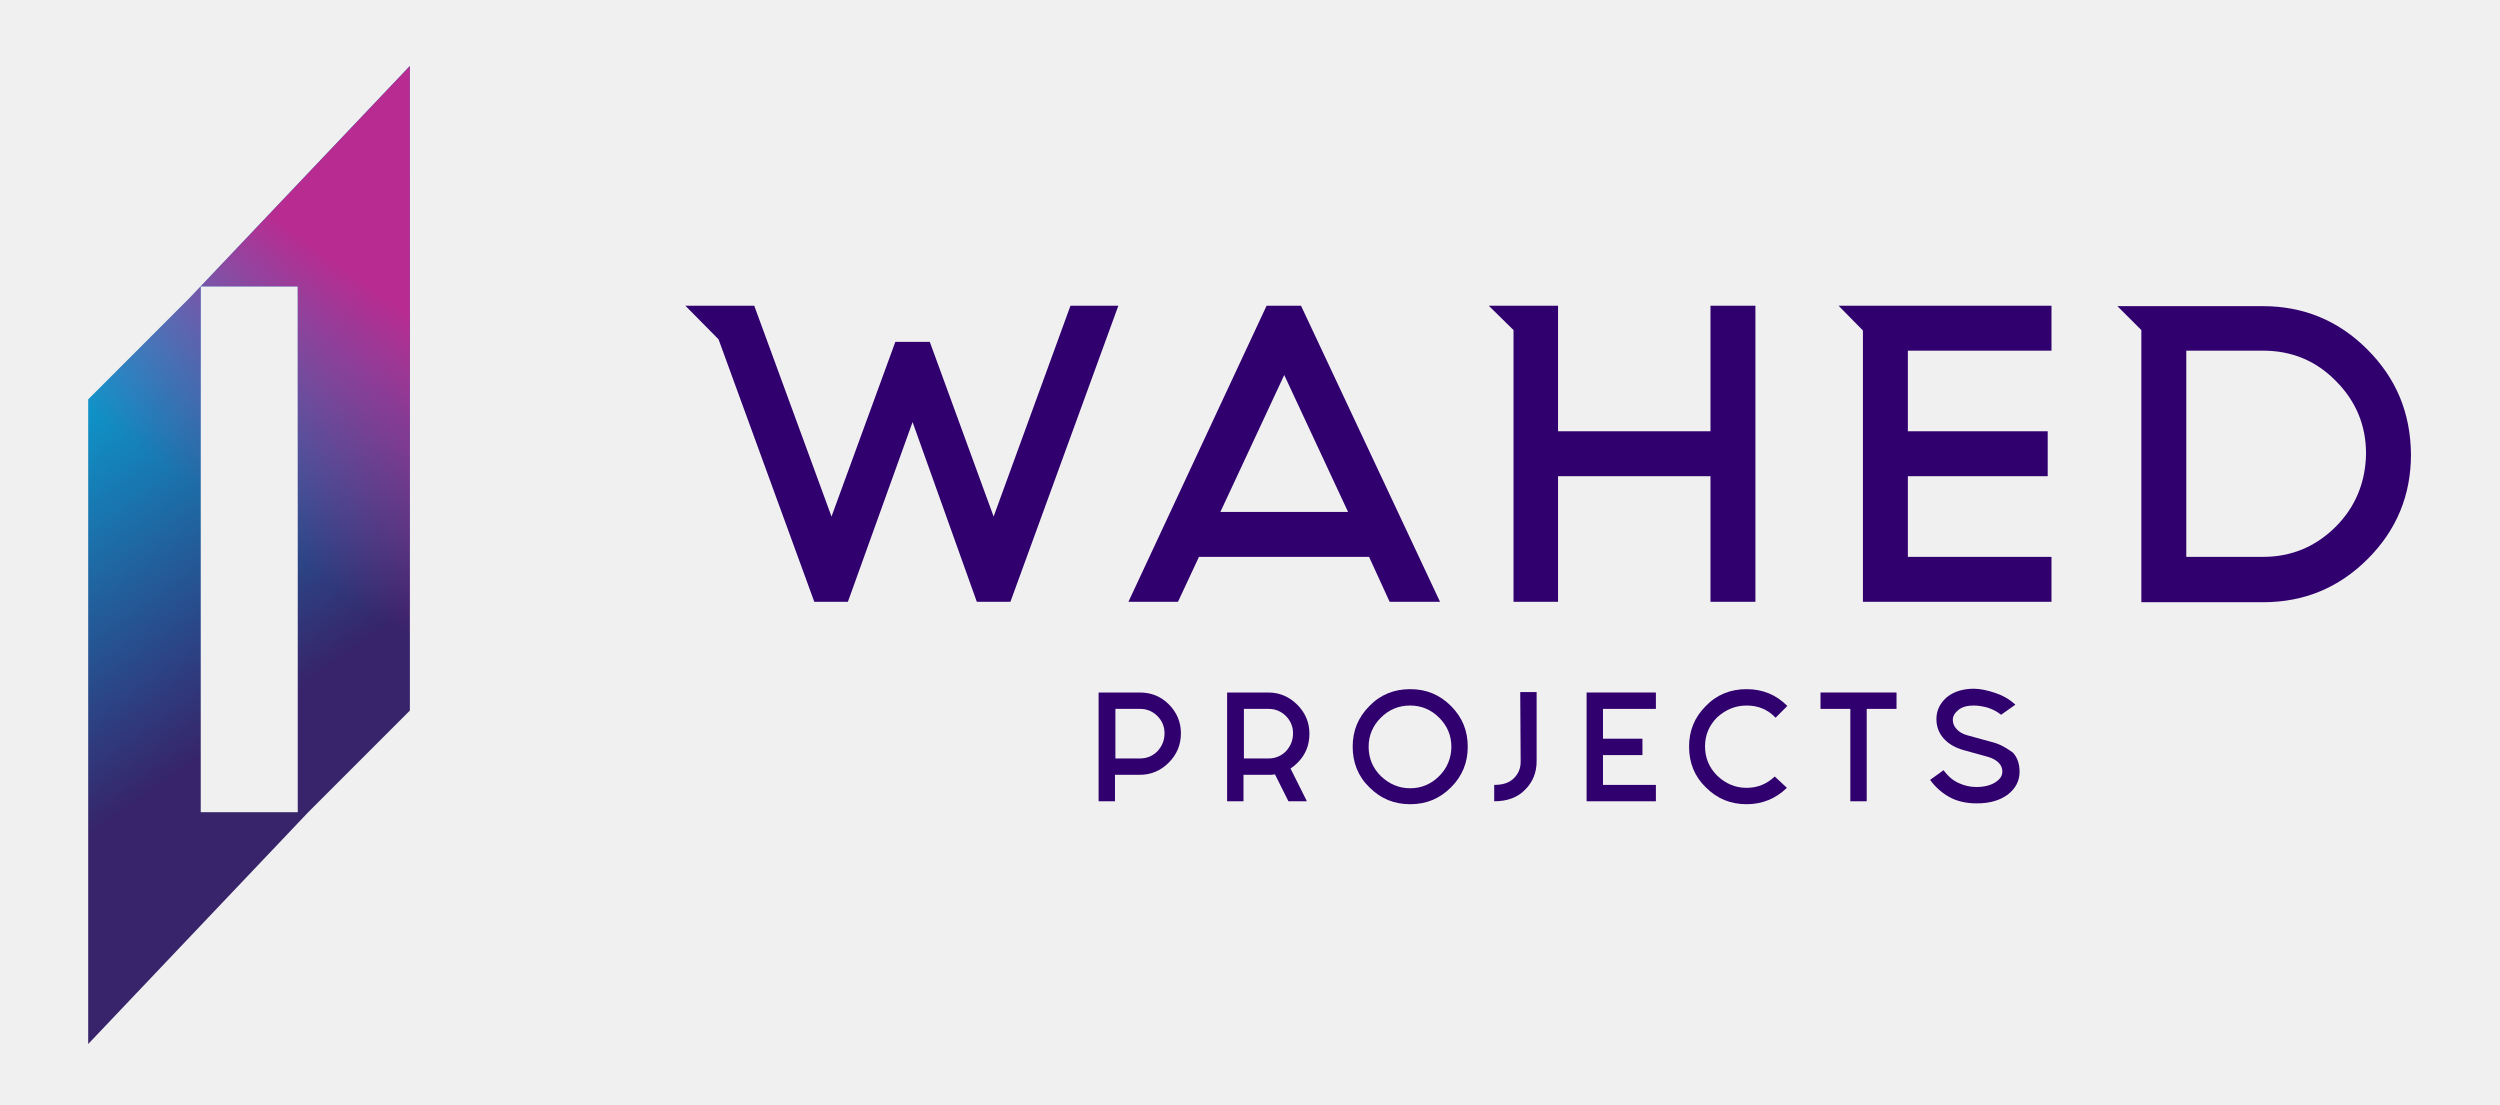
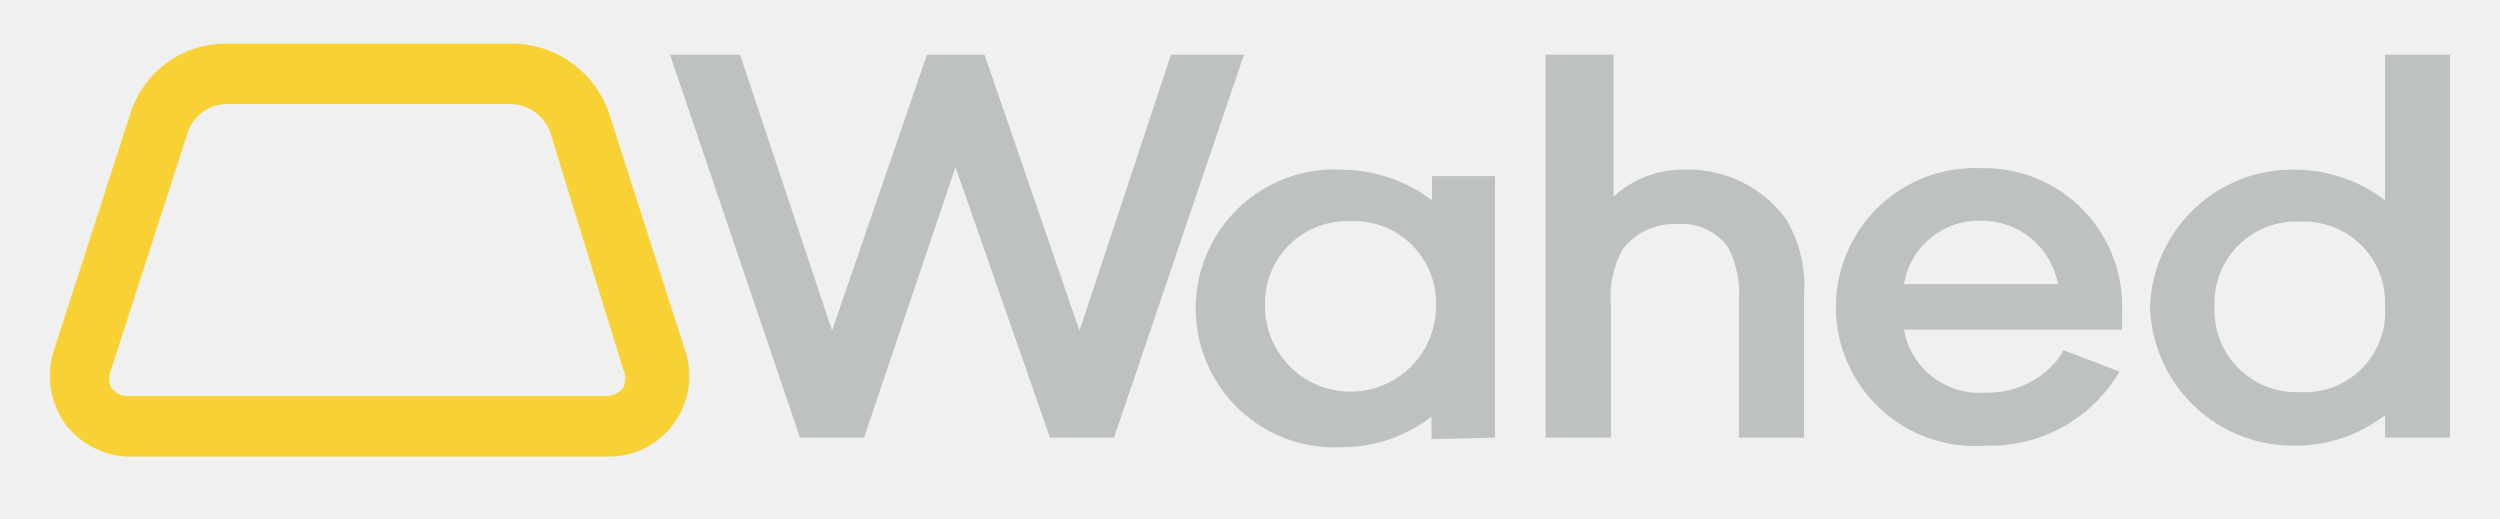
- <svg xmlns="http://www.w3.org/2000/svg" version="1.1" id="Layer_1" x="0px" y="0px" viewBox="0 0 595.3 263" style="enable-background:new 0 0 595.3 263;" xml:space="preserve">
-   <style type="text/css">
- 	.st0{fill:#31006F;}
- 	.st1{fill:url(#SVGID_1_);}
- 	.st2{fill:url(#SVGID_00000093868886438208241920000008168960292440744347_);}
- 	.st3{fill:#FFFFFF;}
- </style>
-   <g>
-     <g>
-       <polygon class="st0" points="254.9,72.8 236.6,123 221.4,81.4 213.2,81.4 198,123 179.6,72.8 179.4,72.8 179.4,72.8 163.2,72.8     171.1,80.8 193.9,143.3 201.9,143.3 217.3,100.5 232.6,143.3 240.6,143.3 266.3,72.8   " />
-       <path class="st0" d="M330.9,143.3h12l-33.1-70.5h-8.2l-32.9,70.5h11.8l5-10.7h40.5L330.9,143.3z M290.6,121.9l15.2-32.6l15.2,32.6    H290.6z" />
-       <polygon class="st0" points="407.3,143.3 418,143.3 418,72.8 407.3,72.8 407.3,102.7 371,102.7 371,72.8 370.8,72.8 370.8,72.8     354.5,72.8 360.4,78.6 360.4,143.3 371,143.3 371,113.4 407.3,113.4   " />
-       <path class="st0" d="M563.7,83.2c-6.9-6.9-15.2-10.3-24.9-10.3h-18.3v0h-16.3l5.7,5.7v64.8h29c9.7,0,18-3.4,24.9-10.3    c6.9-6.9,10.3-15.2,10.3-24.9C574,98.3,570.6,90.1,563.7,83.2z M556.2,125.4c-4.8,4.8-10.6,7.2-17.3,7.2h-18.3V83.5h18.3    c6.8,0,12.6,2.4,17.3,7.2c4.8,4.8,7.2,10.6,7.2,17.3C563.3,114.8,560.9,120.7,556.2,125.4z" />
-       <path class="st0" d="M271.4,164.9h-9.8v25.9h3.9v-6.3h5.9c2.7,0,5-1,6.9-2.9c1.9-1.9,2.9-4.2,2.9-7c0-2.7-1-5-2.9-6.9    C276.4,165.8,274.1,164.9,271.4,164.9z M275.6,178.9c-1.1,1.1-2.5,1.7-4.1,1.7h-5.9v-11.8h5.9c1.6,0,3,0.6,4.1,1.7    c1.1,1.1,1.7,2.5,1.7,4.1C277.3,176.3,276.7,177.7,275.6,178.9z" />
-       <path class="st0" d="M311.8,174.7c0-2.7-1-5-2.9-6.9c-1.9-1.9-4.2-2.9-6.9-2.9h-9.8v25.9h3.9v-6.3h5.9c0.6,0,1.1,0,1.6-0.1    l3.2,6.4h4.4l-3.9-7.8c0.6-0.4,1.1-0.8,1.7-1.4C310.9,179.7,311.8,177.4,311.8,174.7z M306.2,178.9c-1.1,1.1-2.5,1.7-4.1,1.7h-5.9    v-11.8h5.9c1.6,0,3,0.6,4.1,1.7c1.1,1.1,1.7,2.5,1.7,4.1C307.9,176.3,307.3,177.7,306.2,178.9z" />
-       <path class="st0" d="M335.8,164.1c-3.8,0-7.1,1.3-9.7,4c-2.7,2.7-4,5.9-4,9.7c0,3.8,1.3,7.1,4,9.7c2.7,2.7,5.9,4,9.7,4    c3.8,0,7-1.3,9.7-4c2.7-2.7,4-5.9,4-9.7c0-3.8-1.3-7-4-9.7C342.8,165.4,339.6,164.1,335.8,164.1z M342.7,184.8    c-1.9,1.9-4.2,2.9-6.9,2.9c-2.7,0-5-1-7-2.9c-1.9-1.9-2.9-4.2-2.9-7c0-2.7,1-5,2.9-6.9c1.9-1.9,4.2-2.9,7-2.9c2.7,0,5,1,6.9,2.9    c1.9,1.9,2.9,4.2,2.9,6.9C345.6,180.5,344.6,182.9,342.7,184.8z" />
-       <path class="st0" d="M362.1,181.4c0,1.5-0.5,2.8-1.6,3.9c-1.1,1.1-2.6,1.6-4.7,1.6v3.9c3.1,0,5.6-0.9,7.4-2.8    c1.8-1.8,2.7-4.1,2.7-6.7v-16.5h-3.9L362.1,181.4L362.1,181.4z" />
-       <polygon class="st0" points="377.8,190.8 394.3,190.8 394.3,186.9 381.7,186.9 381.7,179.8 391.1,179.8 391.1,175.9 381.7,175.9     381.7,168.8 394.3,168.8 394.3,164.9 377.8,164.9   " />
-       <path class="st0" d="M415.9,168c2.7,0,5,0.9,6.9,2.9l2.8-2.8c-2.7-2.7-5.9-4-9.7-4c-3.8,0-7.1,1.3-9.7,4c-2.7,2.7-4,5.9-4,9.7    c0,3.8,1.3,7.1,4,9.7c2.7,2.7,5.9,4,9.7,4c3.7,0,6.9-1.3,9.6-3.9l-2.9-2.7c-1.9,1.8-4.1,2.7-6.7,2.7c-2.7,0-5-1-7-2.9    c-1.9-1.9-2.9-4.2-2.9-7c0-2.7,1-5,2.9-6.9C410.9,169,413.2,168,415.9,168z" />
-       <polygon class="st0" points="433.5,168.8 440.6,168.8 440.6,190.8 444.5,190.8 444.5,168.8 451.6,168.8 451.6,164.9 433.5,164.9       " />
-       <path class="st0" d="M474.7,176.8l-6.2-1.7c-1.1-0.3-2-0.8-2.6-1.5c-0.6-0.6-0.9-1.4-0.9-2.2c0-0.9,0.5-1.7,1.4-2.4s2.1-1,3.6-1    c1,0,2.2,0.2,3.3,0.5c1.2,0.4,2.2,0.9,3.2,1.7l3.4-2.4c-1.4-1.3-3-2.2-4.8-2.8c-1.8-0.6-3.5-1-5.1-1c-2.6,0-4.8,0.7-6.4,2    c-1.6,1.4-2.5,3.1-2.5,5.2c0,1.7,0.5,3.2,1.6,4.5s2.7,2.3,4.8,2.9l5.8,1.6c1.1,0.3,2,0.8,2.6,1.4c0.6,0.6,0.9,1.3,0.9,2.1    c0,1.1-0.6,1.9-1.7,2.6c-1.1,0.7-2.6,1.1-4.5,1.1c-1.4,0-2.8-0.3-4.1-0.9c-1.4-0.6-2.6-1.6-3.7-3.1l-3.2,2.3    c1.2,1.7,2.8,3.1,4.6,4.1c1.8,1,4,1.5,6.5,1.5c3.1,0,5.5-0.7,7.4-2.1c1.8-1.4,2.8-3.2,2.8-5.4c0-1.9-0.5-3.4-1.6-4.6    C477.9,178.2,476.5,177.3,474.7,176.8z" />
-       <polygon class="st0" points="454.1,72.8 437.8,72.8 443.6,78.7 443.6,143.3 488.5,143.3 488.5,132.6 454.3,132.6 454.3,113.4     487.6,113.4 487.6,102.7 454.3,102.7 454.3,83.5 488.5,83.5 488.5,72.8 454.1,72.8   " />
-     </g>
-   </g>
-   <g>
-     <linearGradient id="SVGID_1_" gradientUnits="userSpaceOnUse" x1="17.168" y1="193.701" x2="78.24" y2="106.915" gradientTransform="matrix(1 0 0 -1 0 266)">
-       <stop offset="0" style="stop-color:#03B2E2" />
-       <stop offset="1" style="stop-color:#37246A" />
-     </linearGradient>
-     <path class="st1" d="M97.6,15.7L45.2,70.9L21,95.1v153.5l52.4-55.2l24.2-24.2C97.6,169.2,97.6,15.7,97.6,15.7z M70.8,193.4H47.8   V68.2h23.1V193.4z" />
-     <linearGradient id="SVGID_00000177465742364972015710000008271754100209520288_" gradientUnits="userSpaceOnUse" x1="58.831" y1="133.147" x2="99.331" y2="189.718" gradientTransform="matrix(1 0 0 -1 0 266)">
-       <stop offset="9.250000e-02" style="stop-color:#B82C91;stop-opacity:0" />
-       <stop offset="1" style="stop-color:#B82C91" />
-     </linearGradient>
-     <path style="fill:url(#SVGID_00000177465742364972015710000008271754100209520288_);" d="M97.6,15.7L45.2,70.9L21,95.1v153.5   l52.4-55.2l24.2-24.2C97.6,169.2,97.6,15.7,97.6,15.7z M70.8,193.4H47.8V68.2h23.1V193.4z" />
-   </g>
-   <path class="st3" d="M153.6,99.2" />
+ <svg xmlns="http://www.w3.org/2000/svg" width="82" height="17" viewBox="0 0 82 17" fill="none">
+   <path d="M75.44 7.27C75.809 7.252 76.179 7.311 76.525 7.443C76.871 7.575 77.184 7.779 77.447 8.04C77.71 8.301 77.915 8.613 78.049 8.958C78.184 9.303 78.244 9.672 78.228 10.042C78.254 10.416 78.201 10.792 78.07 11.144C77.94 11.496 77.736 11.816 77.472 12.083C77.208 12.35 76.891 12.557 76.54 12.692C76.19 12.826 75.815 12.885 75.44 12.863C75.068 12.879 74.695 12.818 74.348 12.682C74 12.547 73.685 12.341 73.421 12.078C73.157 11.814 72.951 11.498 72.816 11.15C72.681 10.803 72.619 10.431 72.636 10.058C72.619 9.686 72.68 9.315 72.816 8.968C72.951 8.622 73.158 8.307 73.422 8.044C73.686 7.782 74.002 7.577 74.349 7.444C74.697 7.311 75.068 7.252 75.44 7.27ZM80.36 14.355V1.793H78.228V6.565C77.383 5.924 76.353 5.573 75.292 5.565C74.067 5.538 72.879 5.994 71.987 6.835C71.094 7.675 70.567 8.833 70.52 10.058C70.554 11.294 71.075 12.466 71.969 13.319C72.862 14.173 74.057 14.64 75.292 14.617C76.355 14.619 77.388 14.267 78.228 13.617V14.355H80.36ZM62.451 9.32C62.55 8.724 62.863 8.184 63.33 7.801C63.798 7.418 64.389 7.217 64.993 7.238C65.59 7.235 66.167 7.443 66.626 7.824C67.085 8.204 67.395 8.734 67.502 9.32H62.451ZM69.602 10.813V10.271C69.633 9.65 69.537 9.028 69.317 8.445C69.097 7.863 68.76 7.332 68.326 6.885C67.892 6.439 67.371 6.087 66.794 5.851C66.218 5.615 65.599 5.501 64.977 5.516C64.356 5.488 63.737 5.588 63.156 5.809C62.576 6.03 62.047 6.367 61.601 6.799C61.156 7.232 60.803 7.751 60.565 8.325C60.327 8.899 60.209 9.515 60.219 10.136C60.227 10.757 60.363 11.37 60.617 11.936C60.871 12.503 61.239 13.012 61.697 13.431C62.154 13.851 62.693 14.173 63.28 14.377C63.867 14.581 64.489 14.663 65.108 14.617C65.994 14.648 66.871 14.438 67.648 14.011C68.425 13.584 69.071 12.955 69.52 12.19L67.683 11.485C67.653 11.533 67.625 11.582 67.601 11.633C67.556 11.672 67.522 11.723 67.502 11.78C67.216 12.136 66.85 12.421 66.435 12.612C66.019 12.802 65.565 12.894 65.108 12.879C64.488 12.925 63.873 12.739 63.382 12.357C62.891 11.976 62.559 11.425 62.451 10.813H69.602ZM50.693 1.793V14.355H52.841V10.058C52.777 9.419 52.902 8.774 53.202 8.205C53.412 7.921 53.691 7.694 54.011 7.545C54.332 7.396 54.685 7.33 55.038 7.352C55.354 7.326 55.67 7.382 55.957 7.514C56.245 7.646 56.493 7.85 56.678 8.107C56.956 8.642 57.081 9.244 57.039 9.845V14.355H59.171V9.73C59.242 8.85 59.042 7.968 58.597 7.205C58.223 6.688 57.729 6.269 57.158 5.983C56.587 5.698 55.956 5.554 55.317 5.565C54.434 5.534 53.574 5.852 52.923 6.45V1.793H50.693ZM44.28 7.254C44.653 7.235 45.025 7.295 45.373 7.428C45.722 7.561 46.039 7.765 46.304 8.027C46.569 8.289 46.777 8.604 46.914 8.951C47.051 9.298 47.115 9.669 47.101 10.042C47.101 10.41 47.028 10.775 46.887 11.115C46.746 11.455 46.54 11.764 46.279 12.025C46.019 12.285 45.71 12.492 45.37 12.633C45.029 12.774 44.665 12.846 44.297 12.846C43.928 12.846 43.563 12.774 43.223 12.633C42.883 12.492 42.574 12.285 42.313 12.025C42.053 11.764 41.846 11.455 41.706 11.115C41.565 10.775 41.492 10.41 41.492 10.042C41.478 9.672 41.541 9.303 41.676 8.959C41.811 8.614 42.016 8.302 42.278 8.04C42.54 7.778 42.853 7.573 43.197 7.438C43.541 7.303 43.91 7.24 44.28 7.254ZM49.036 14.355V5.778H46.97V6.565C46.126 5.933 45.104 5.583 44.05 5.565C43.43 5.527 42.808 5.618 42.224 5.829C41.639 6.041 41.104 6.37 40.651 6.797C40.199 7.223 39.838 7.737 39.592 8.308C39.345 8.879 39.218 9.494 39.218 10.116C39.218 10.737 39.345 11.353 39.592 11.923C39.838 12.494 40.199 13.008 40.651 13.435C41.104 13.861 41.639 14.19 42.224 14.402C42.808 14.614 43.43 14.704 44.05 14.667C45.102 14.661 46.122 14.309 46.953 13.666V14.404L49.036 14.355ZM24.272 1.793H21.976L26.24 14.355H28.339L31.34 5.483L34.44 14.355H36.539L40.803 1.793H38.409L35.408 10.845L32.292 1.793H30.406L27.29 10.845L24.272 1.793Z" fill="#BDC1C2" />
+   <path d="M7.396 3.414C7.125 3.424 6.862 3.516 6.643 3.677C6.424 3.837 6.258 4.06 6.166 4.316L3.657 12.09C3.607 12.189 3.581 12.298 3.581 12.409C3.581 12.521 3.607 12.63 3.657 12.729C3.728 12.817 3.818 12.886 3.921 12.932C4.023 12.978 4.135 12.998 4.248 12.992H19.844C19.956 12.996 20.067 12.974 20.169 12.928C20.272 12.883 20.362 12.815 20.434 12.729C20.485 12.63 20.511 12.521 20.511 12.409C20.511 12.298 20.485 12.189 20.434 12.09L18.04 4.316C17.942 4.061 17.772 3.84 17.551 3.68C17.329 3.52 17.066 3.428 16.794 3.414H7.396ZM19.926 14.976H4.33C3.904 14.984 3.482 14.89 3.1 14.701C2.717 14.513 2.386 14.236 2.132 13.894C1.889 13.547 1.729 13.149 1.667 12.731C1.604 12.312 1.64 11.885 1.771 11.483L4.28 3.709C4.492 3.049 4.908 2.472 5.467 2.062C6.027 1.653 6.703 1.431 7.396 1.43H16.843C17.536 1.443 18.208 1.668 18.768 2.076C19.329 2.484 19.75 3.054 19.975 3.709L22.468 11.483C22.605 11.884 22.643 12.312 22.58 12.731C22.517 13.15 22.353 13.547 22.104 13.89C21.855 14.232 21.527 14.51 21.148 14.699C20.769 14.888 20.35 14.983 19.926 14.976Z" fill="#F8D234" />
</svg>
